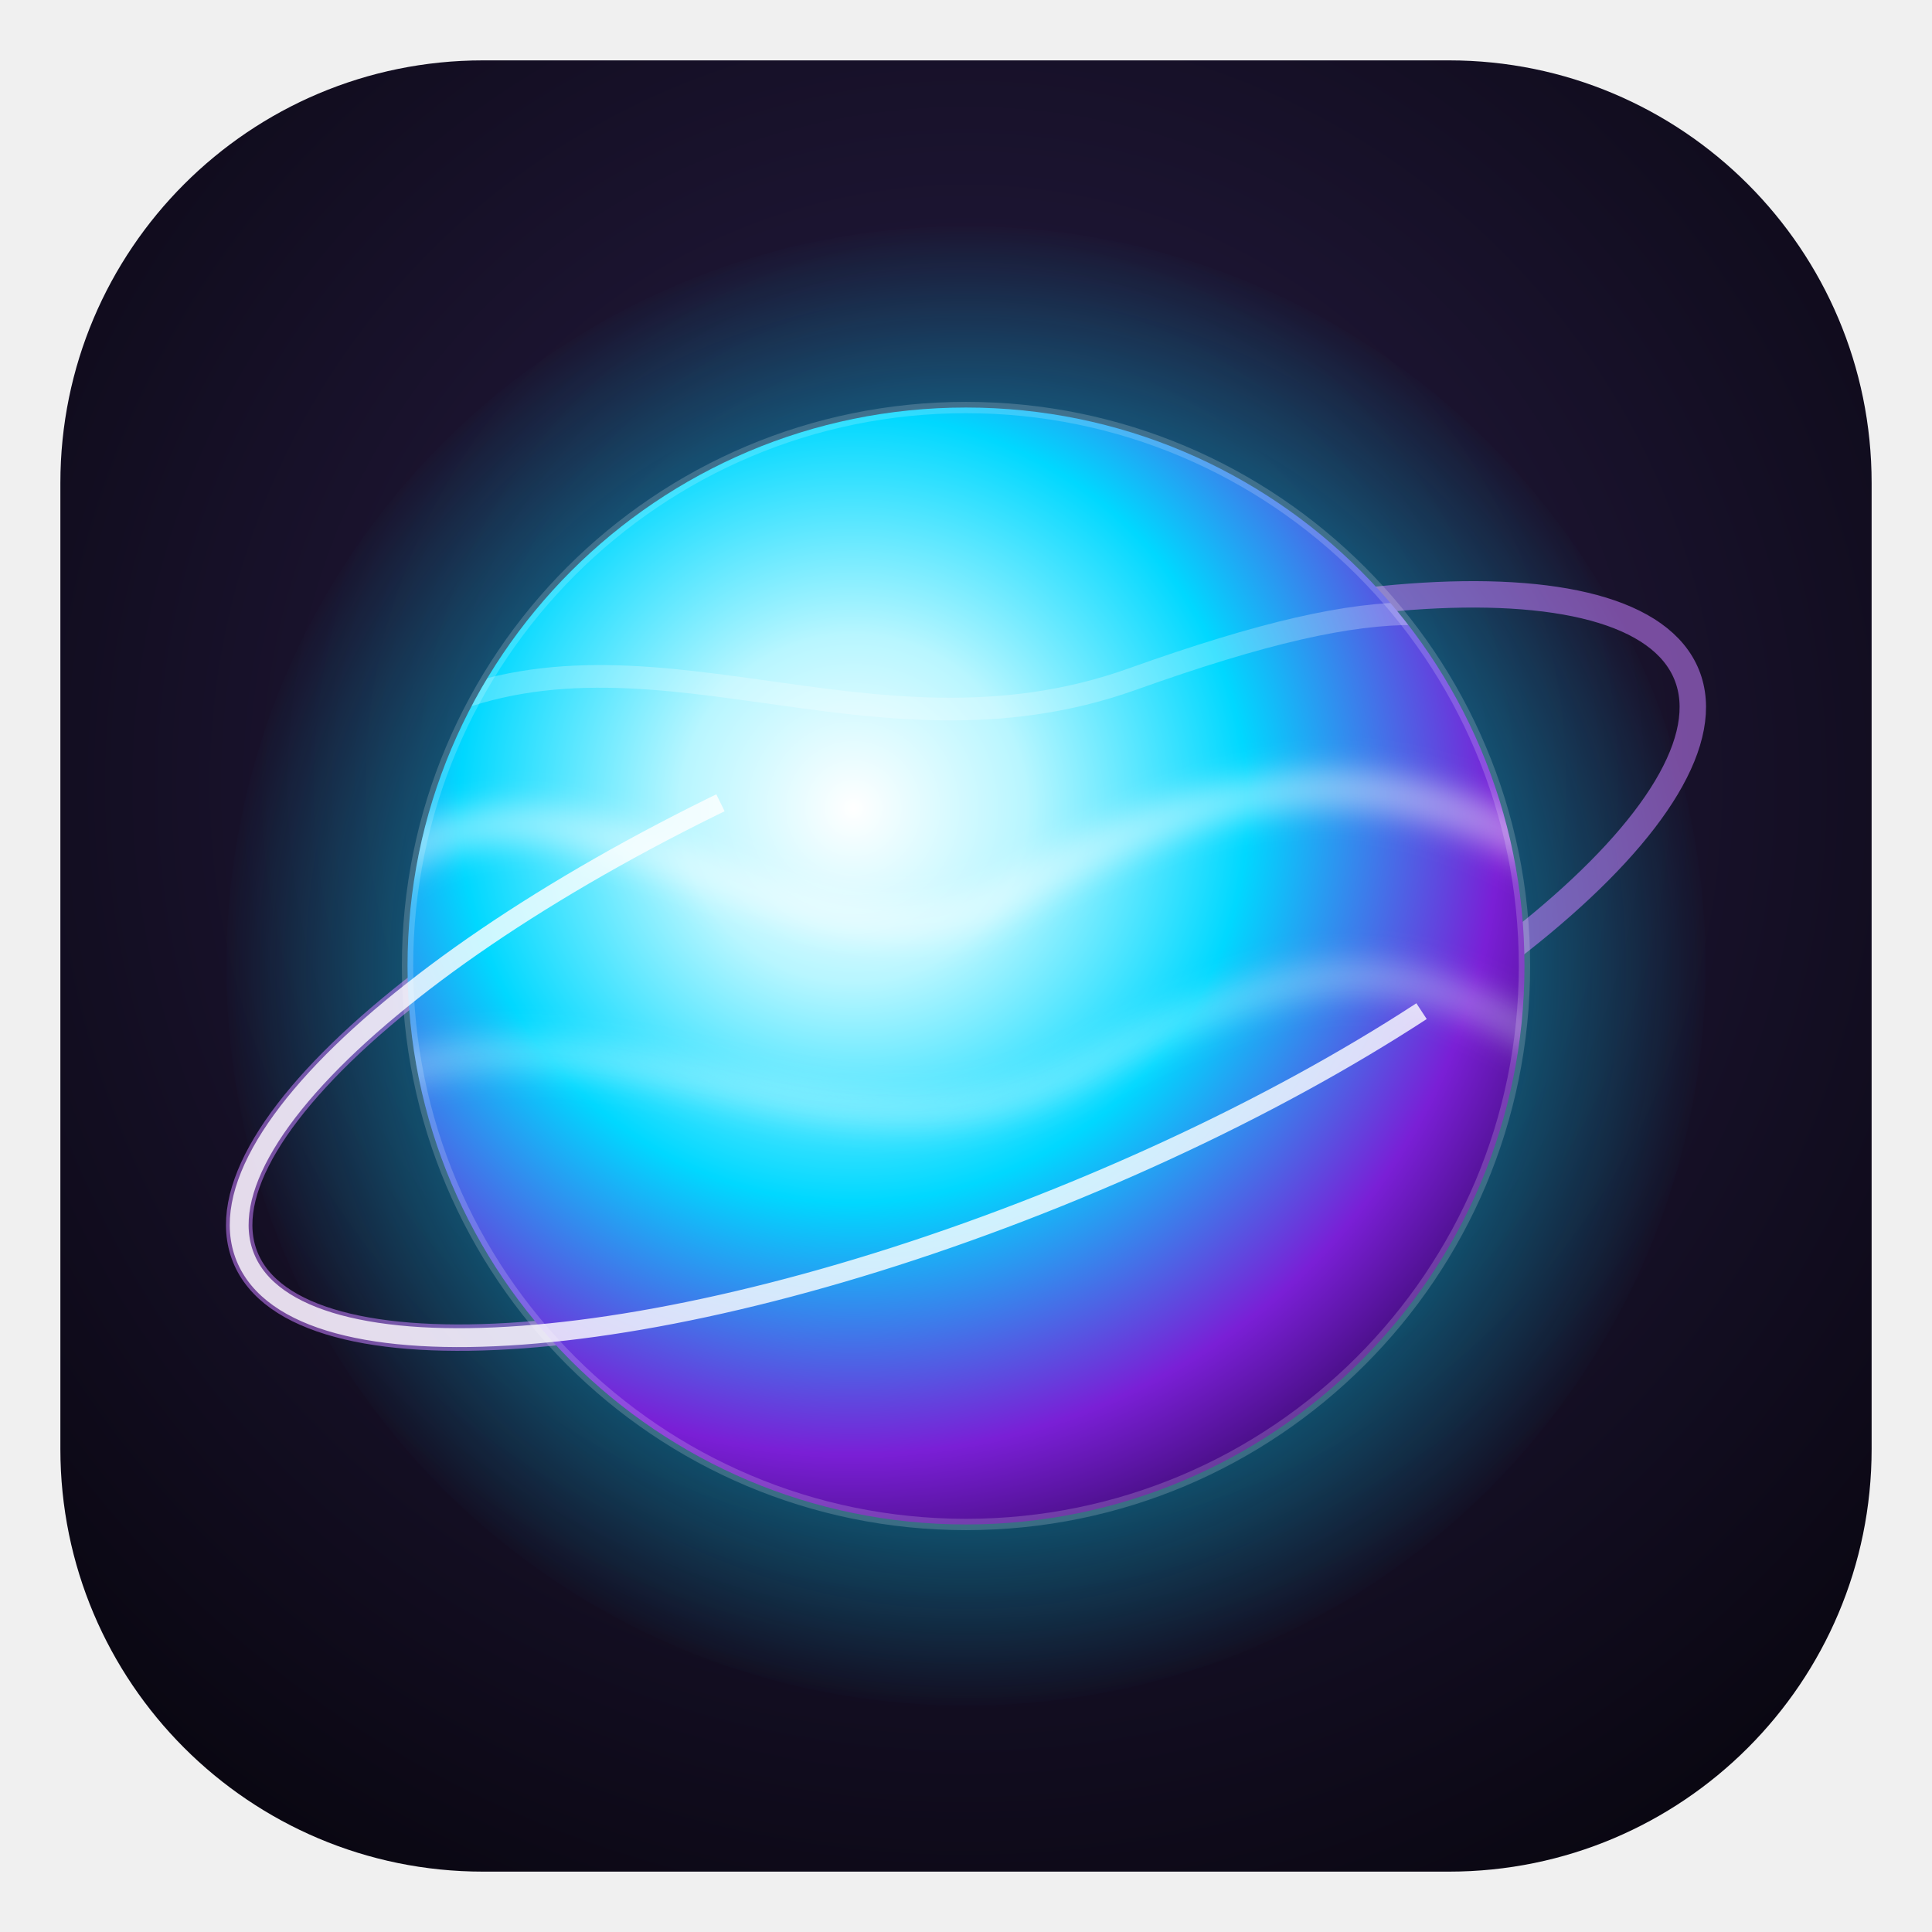
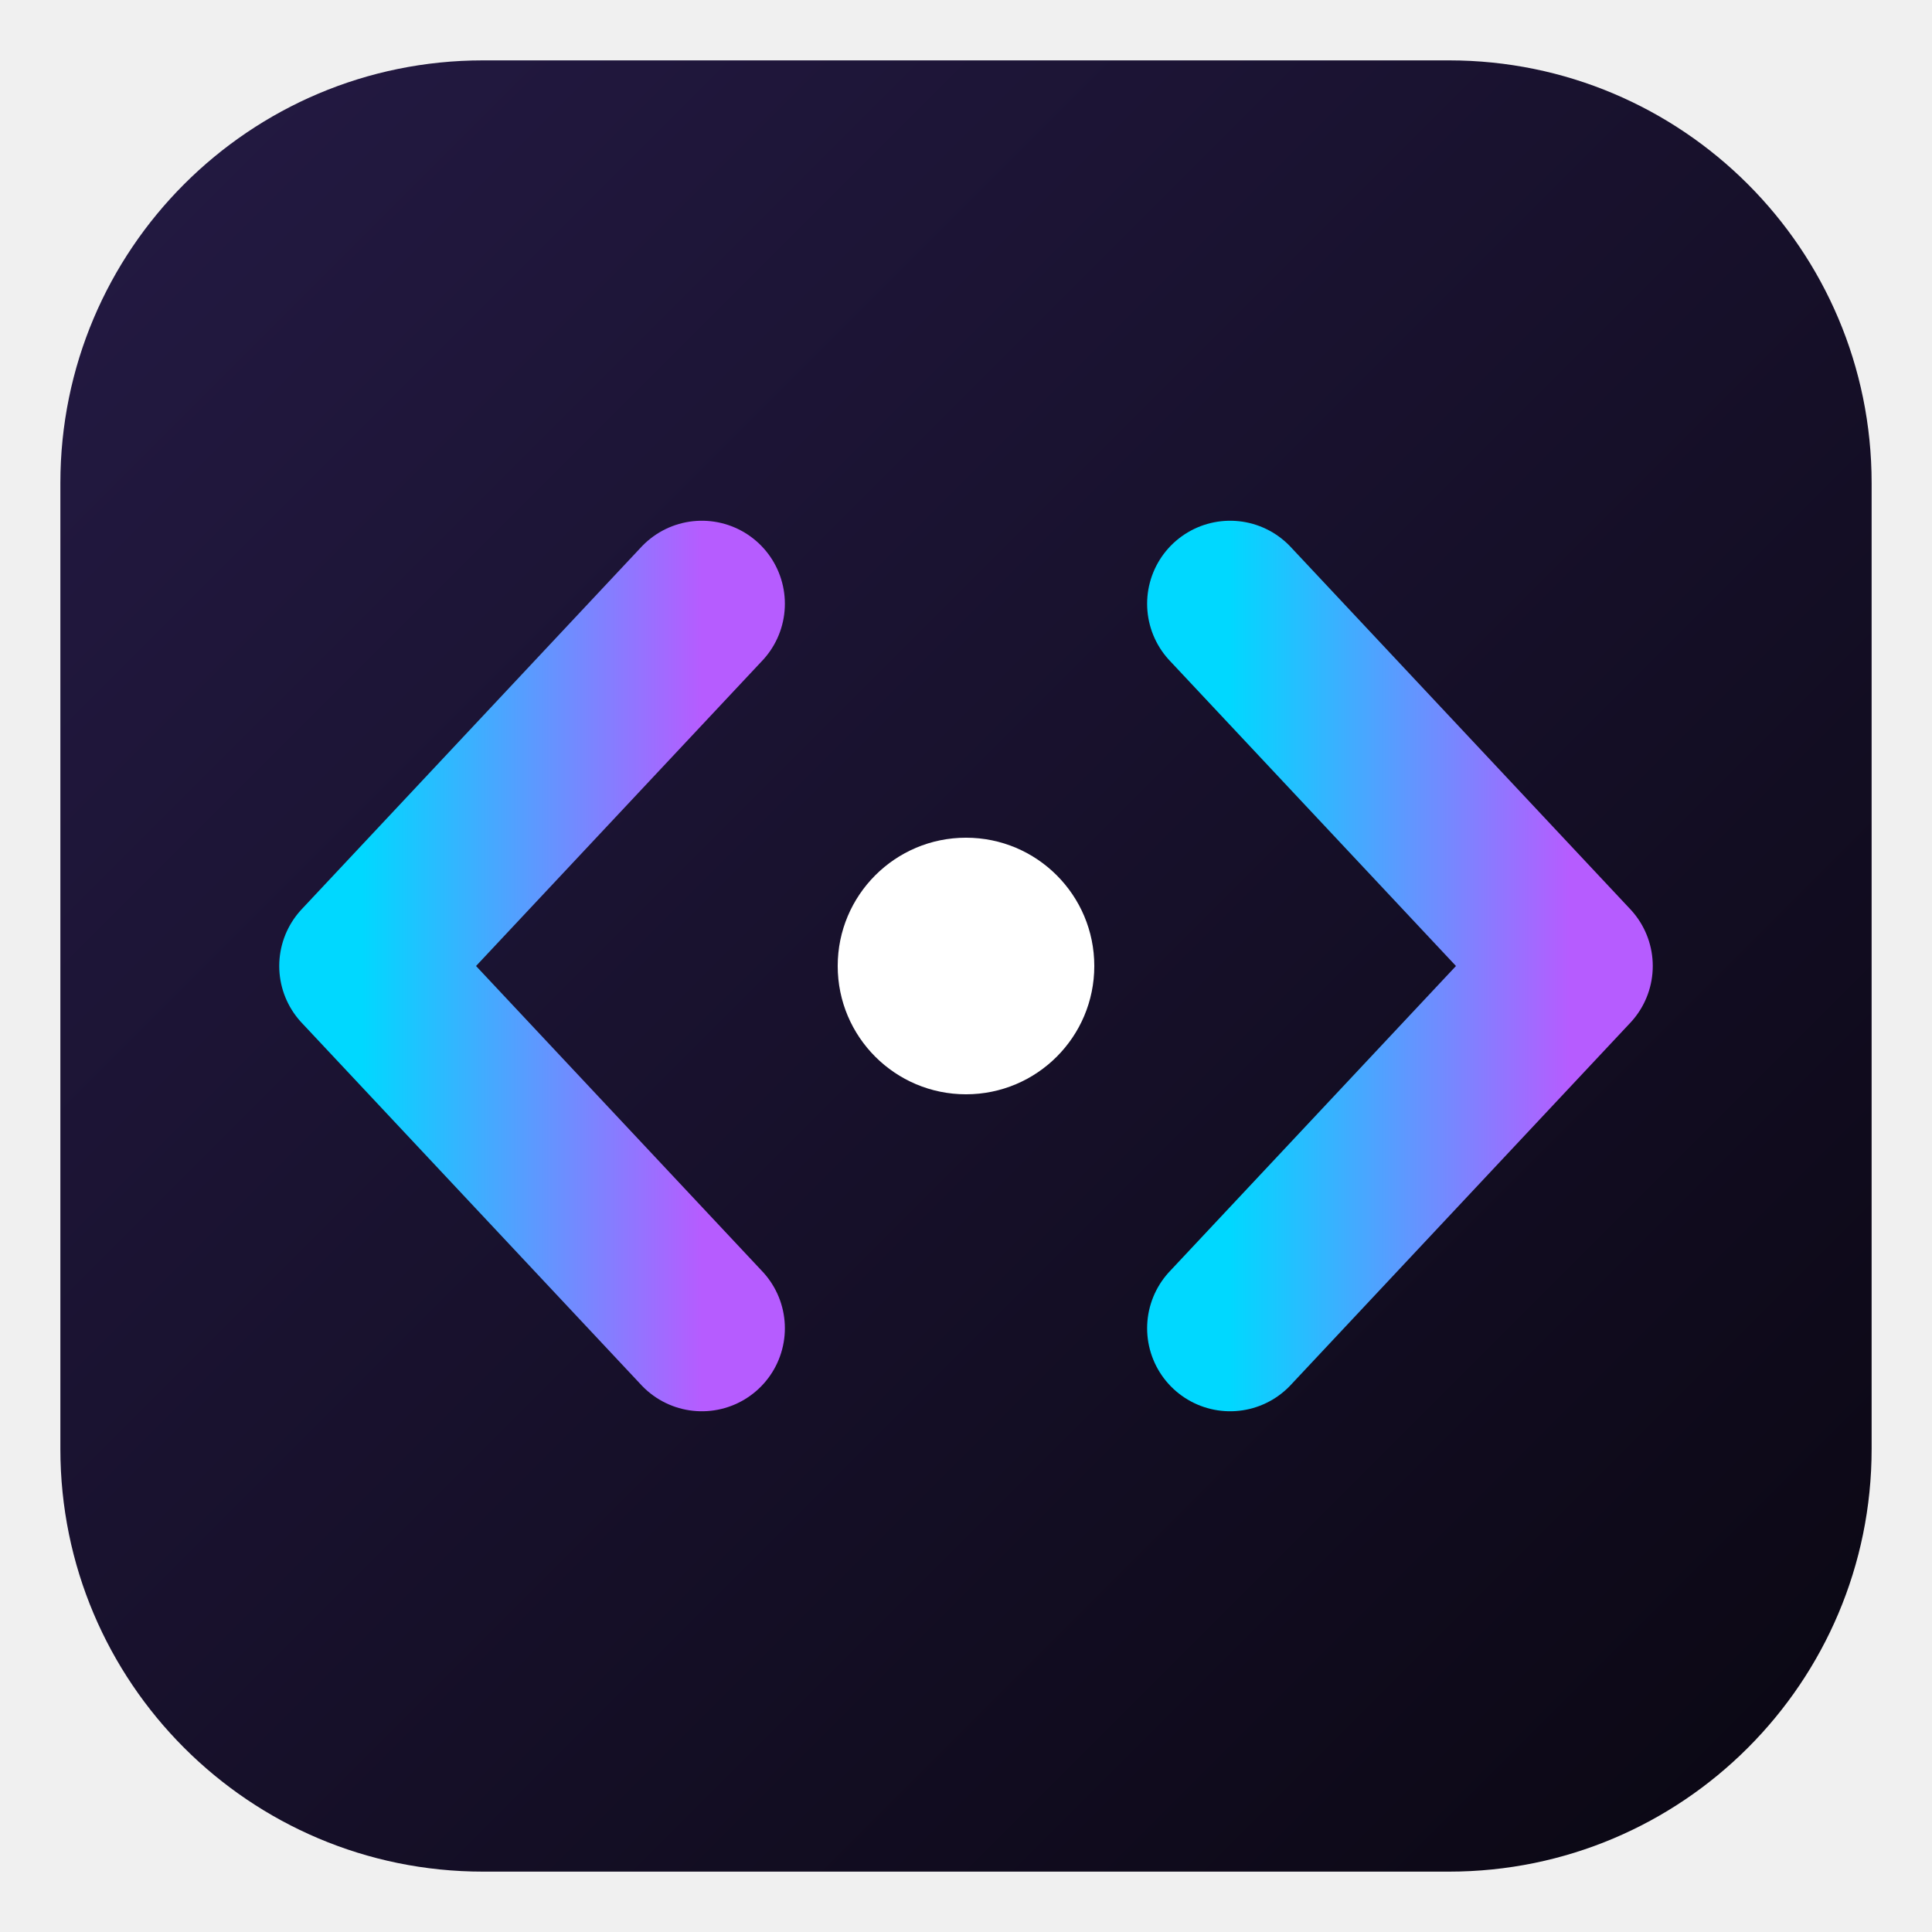
<svg xmlns="http://www.w3.org/2000/svg" viewBox="0 0 512 512">
  <defs>
-     <radialGradient id="bg" cx="50%" cy="40%" r="75%">
-       <stop offset="0" stop-color="#2a1f4a" />
-       <stop offset="1" stop-color="#07050d" />
-     </radialGradient>
-     <radialGradient id="orb" cx="40%" cy="36%" r="70%">
-       <stop offset="0" stop-color="#ffffff" />
-       <stop offset="0.22" stop-color="#b8f6ff" />
-       <stop offset="0.5" stop-color="#00d8ff" />
-       <stop offset="0.82" stop-color="#7a1fd6" />
-       <stop offset="1" stop-color="#3a0a6e" />
-     </radialGradient>
-     <radialGradient id="halo" cx="50%" cy="50%" r="50%">
-       <stop offset="0.55" stop-color="#00d8ff" stop-opacity="0.55" />
-       <stop offset="1" stop-color="#00d8ff" stop-opacity="0" />
-     </radialGradient>
-     <filter id="blur" x="-50%" y="-50%" width="200%" height="200%">
-       <feGaussianBlur stdDeviation="4" />
-     </filter>
-     <clipPath id="orbClip">
-       <circle cx="256" cy="256" r="148" />
-     </clipPath>
+     <linearGradient id="bg" x1="0" y1="0" x2="1" y2="1">
+       <stop offset="0" stop-color="#241a44" />
+       <stop offset="1" stop-color="#0a0712" />
+     </linearGradient>
+     <linearGradient id="accent" x1="0" y1="0" x2="1" y2="0">
+       <stop offset="0" stop-color="#00d8ff" />
+       <stop offset="1" stop-color="#b65cff" />
+     </linearGradient>
  </defs>
  <rect x="16" y="16" width="480" height="480" rx="112" fill="url(#bg)" />
-   <circle cx="256" cy="256" r="196" fill="url(#halo)" />
-   <ellipse cx="256" cy="256" rx="206" ry="66" transform="rotate(-22 256 256)" fill="none" stroke="#c77dff" stroke-opacity="0.55" stroke-width="7" />
-   <circle cx="256" cy="256" r="148" fill="url(#orb)" />
-   <g clip-path="url(#orbClip)" fill="none" stroke-linecap="round">
-     <path d="M100 230 C160 190, 210 270, 270 236 S370 200, 420 232" stroke="#ffffff" stroke-opacity="0.45" stroke-width="10" filter="url(#blur)" />
-     <path d="M90 290 C160 255, 220 320, 290 282 S380 258, 430 288" stroke="#e6fbff" stroke-opacity="0.35" stroke-width="8" filter="url(#blur)" />
-     <path d="M110 190 C170 160, 230 205, 300 180 S390 160, 420 176" stroke="#ffffff" stroke-opacity="0.25" stroke-width="6" />
+   <g fill="none" stroke="url(#accent)" stroke-width="44" stroke-linecap="round" stroke-linejoin="round">
+     <polyline points="186,160 96,256 186,352" />
+     <polyline points="326,160 416,256 326,352" />
  </g>
-   <ellipse cx="256" cy="256" rx="206" ry="66" transform="rotate(-22 256 256)" fill="none" stroke="#ffffff" stroke-opacity="0.8" stroke-width="5" stroke-dasharray="520 1000" stroke-dashoffset="-120" />
-   <circle cx="256" cy="256" r="148" fill="none" stroke="#ffffff" stroke-opacity="0.18" stroke-width="3" />
+   <circle cx="256" cy="256" r="34" fill="#ffffff" />
</svg>
